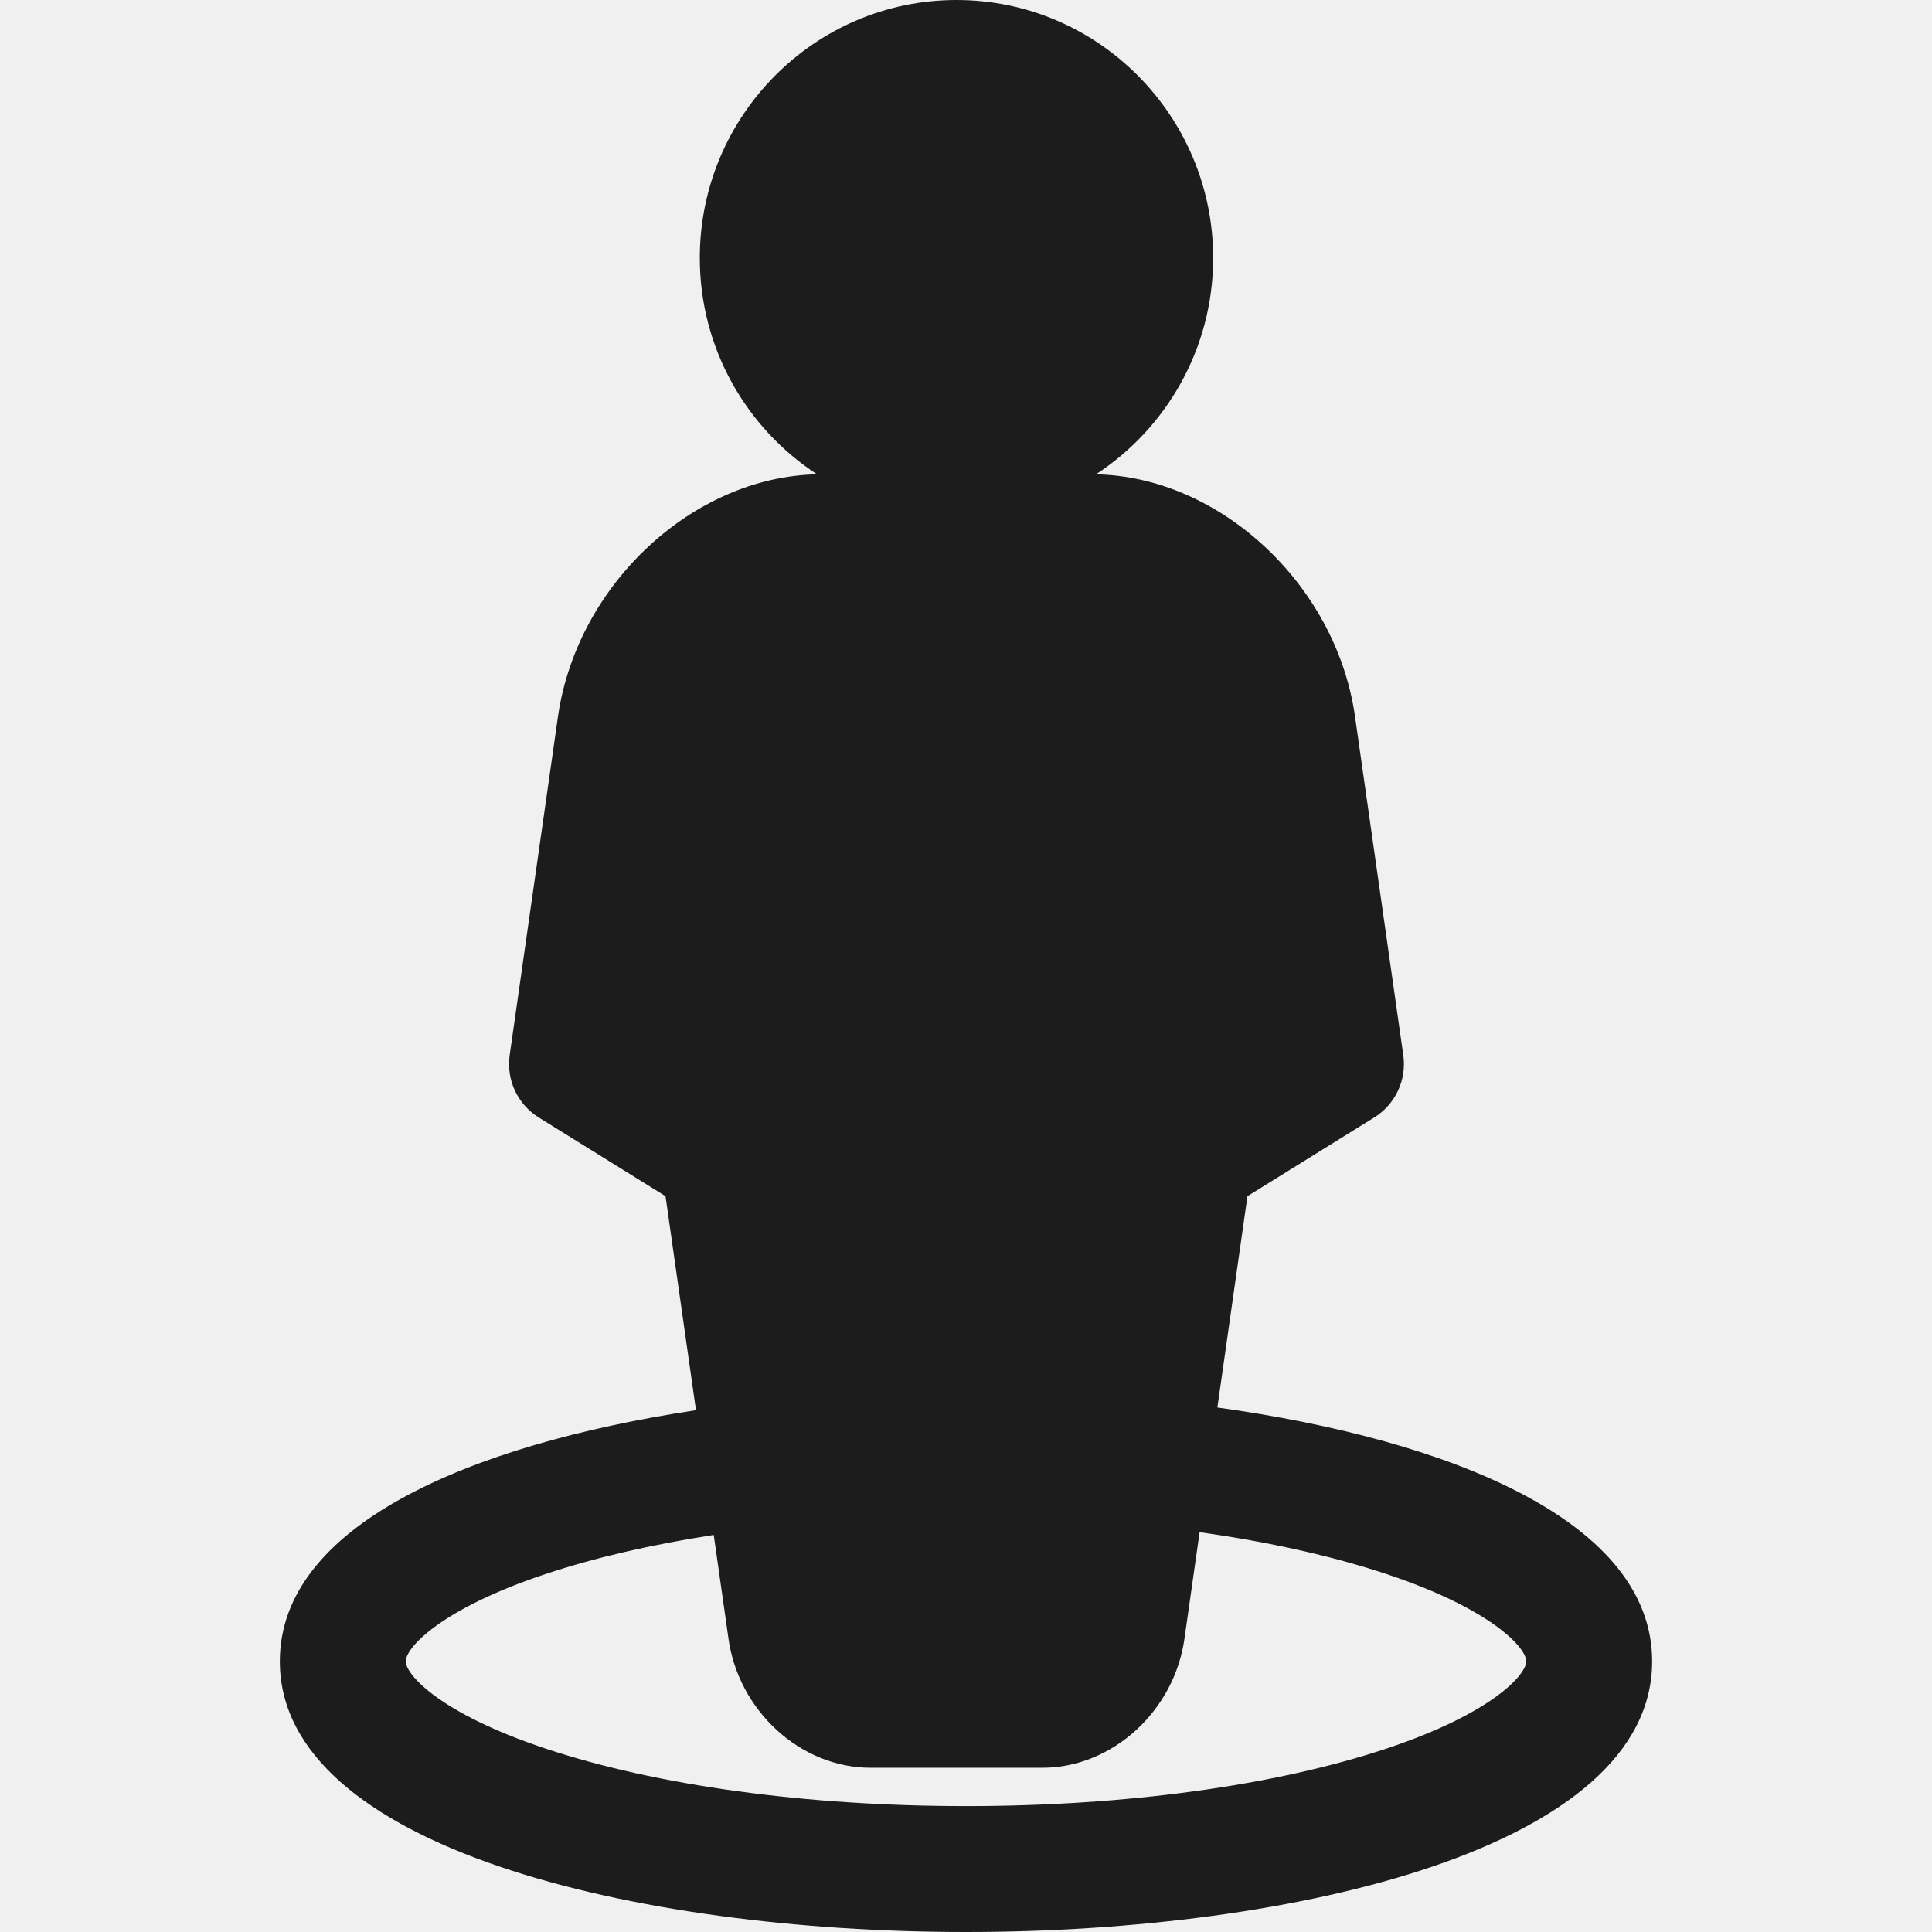
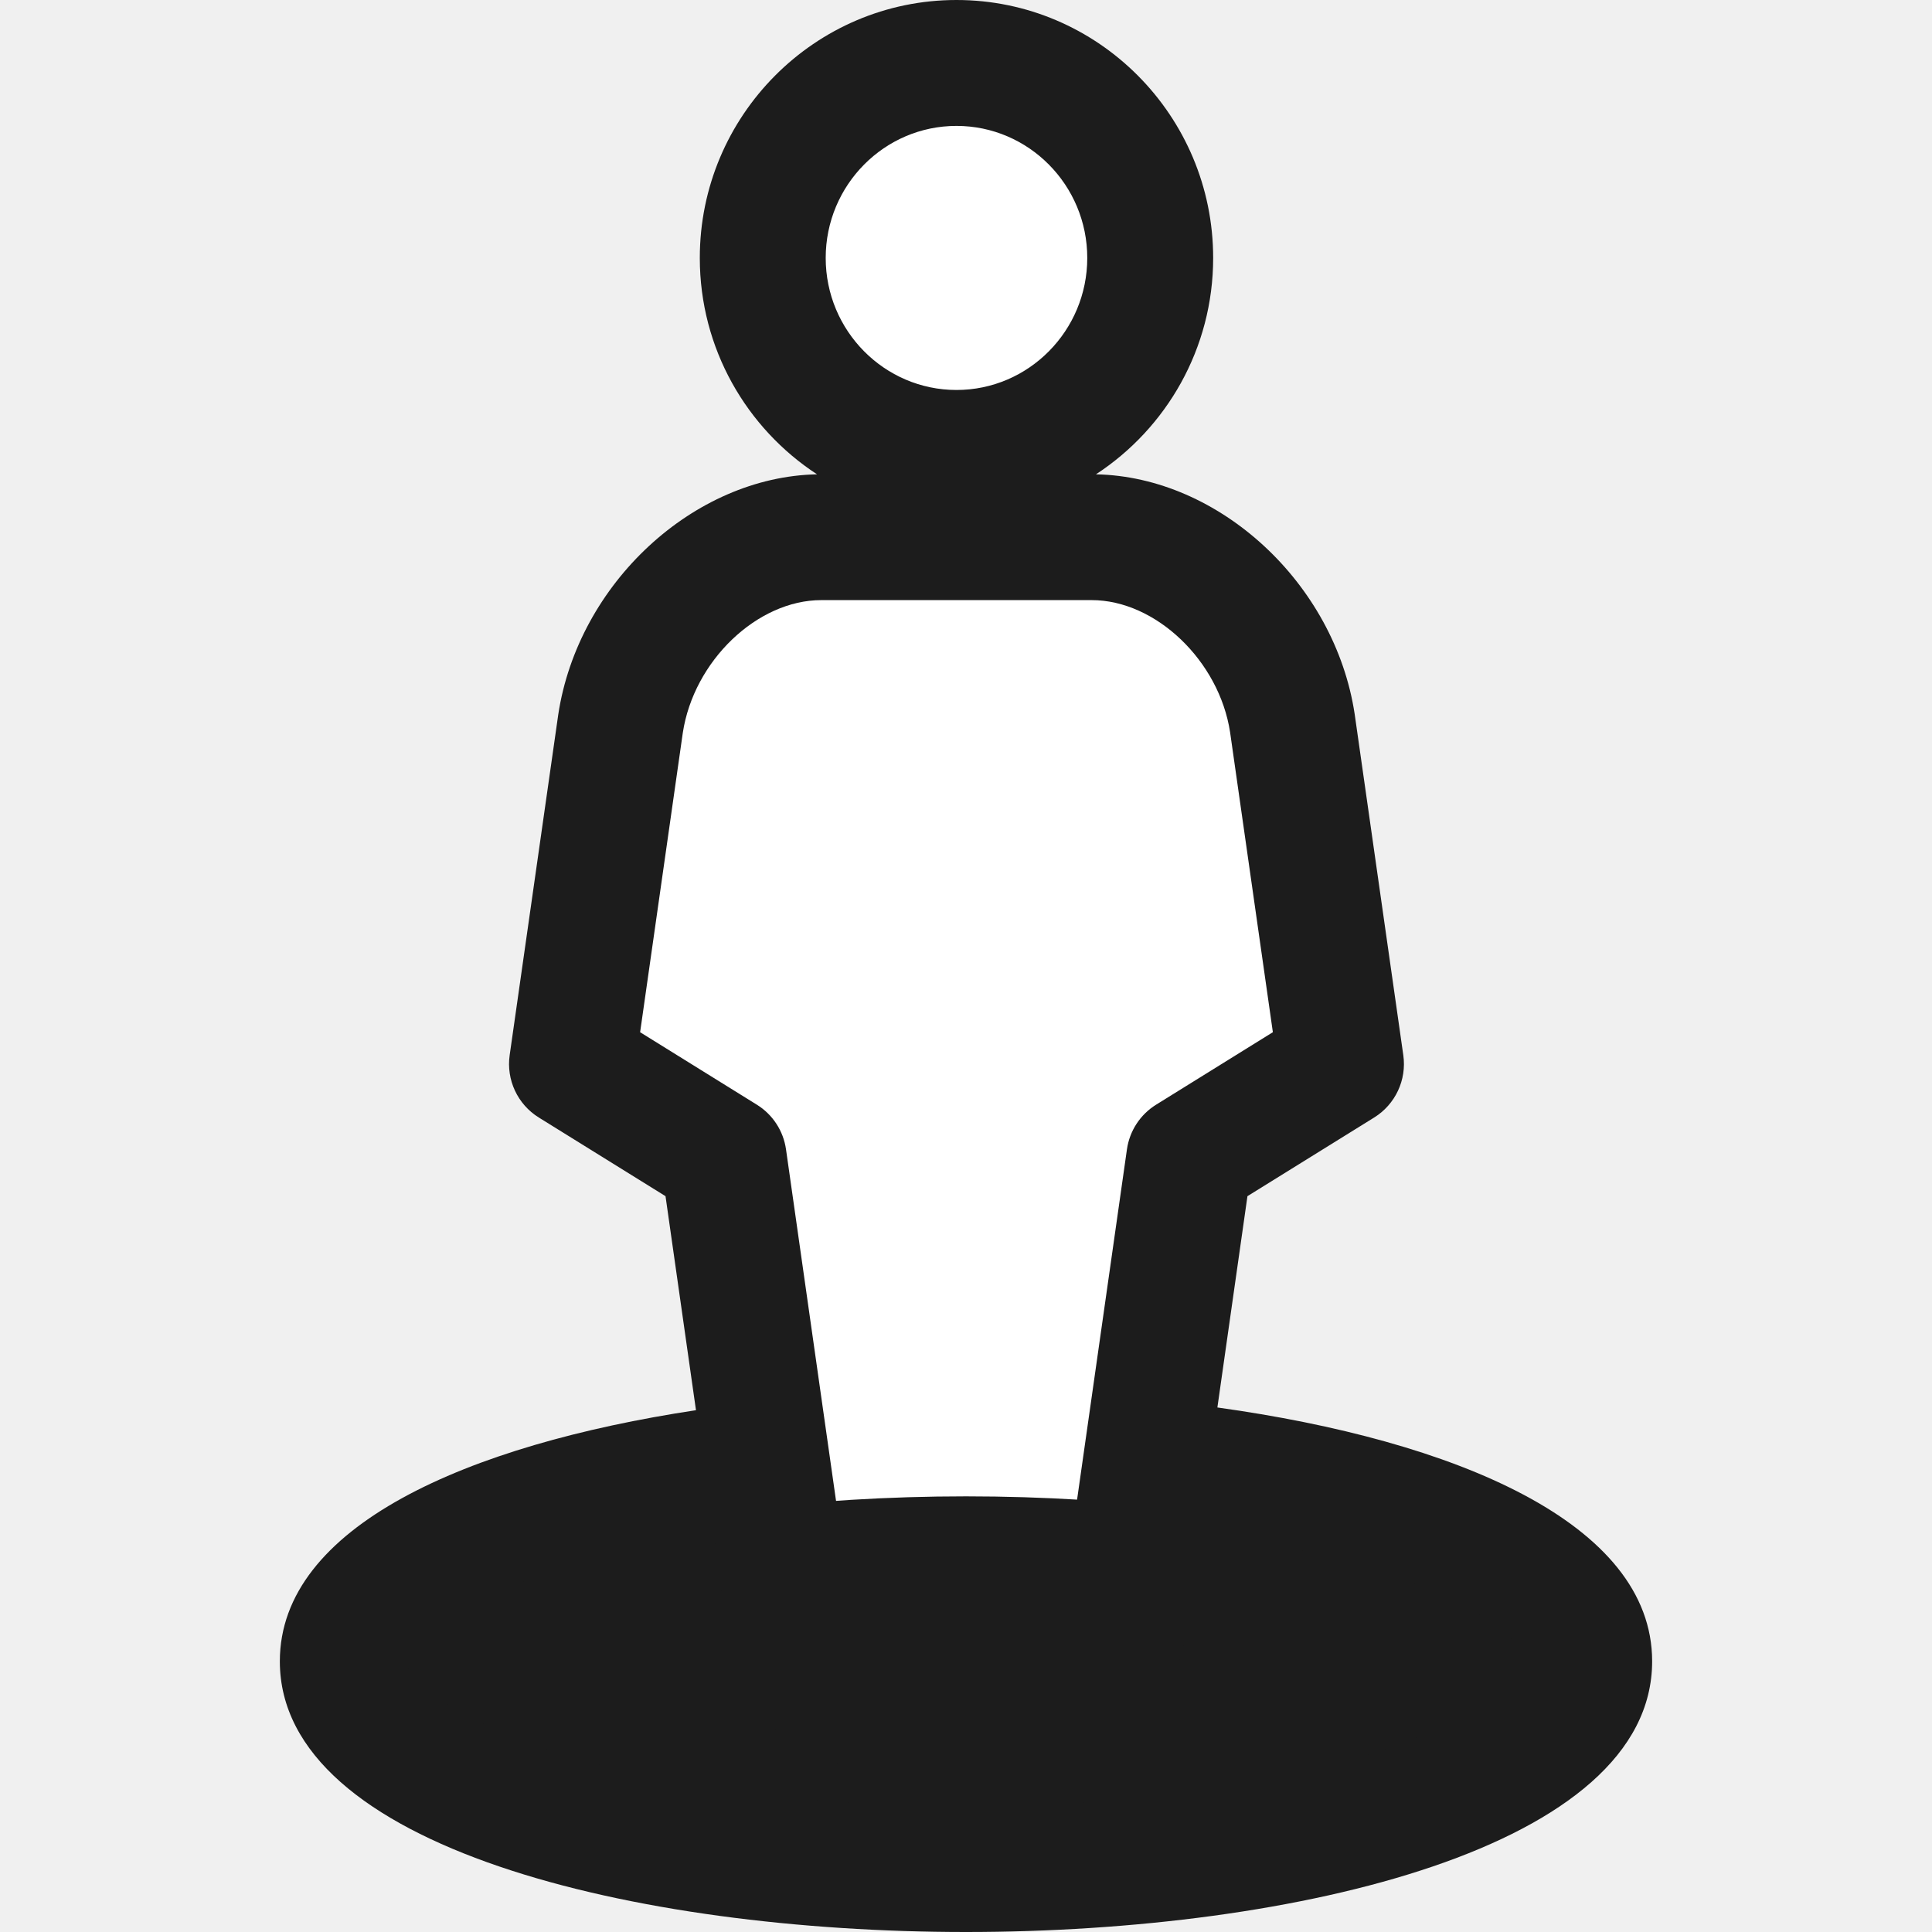
<svg xmlns="http://www.w3.org/2000/svg" width="102" height="102" viewBox="0 0 102 102" fill="none">
  <g clip-path="url(#clip0_21_16)">
+     <path d="M31 54.5L34 35L39 27.5L59 27L67.5 35L70 54.5L63 61L59 88.5H42.5L38 61L31 54.5Z" fill="white" />
+     <ellipse cx="51" cy="13.5" rx="8" ry="7.5" fill="white" />
+     <ellipse cx="51" cy="88" rx="30" ry="9" fill="#1C1C1C" />
    <path d="M64.272 74.308L65.859 63.152L72.55 58.999C73.67 58.303 74.274 57.011 74.087 55.706L71.519 37.694C70.471 30.794 64.372 25.17 57.861 25.042C61.581 22.612 64.049 18.4 64.049 13.618C64.049 6.109 57.97 0 50.498 0C43.025 0 36.946 6.109 36.946 13.618C36.946 18.4 39.414 22.611 43.135 25.042C36.623 25.171 30.524 30.795 29.473 37.724L26.908 55.706C26.722 57.011 27.325 58.303 28.446 58.999L35.136 63.152L36.744 74.451C24.658 76.28 14.774 80.587 14.774 87.709C14.774 97.528 33.553 102 51 102C68.448 102 87.225 97.528 87.225 87.709C87.226 80.395 76.801 76.049 64.272 74.308ZM50.498 6.647C54.305 6.647 57.402 9.774 57.402 13.618C57.402 17.462 54.304 20.589 50.498 20.589C46.691 20.589 43.593 17.462 43.593 13.618C43.593 9.774 46.691 6.647 50.498 6.647ZM33.795 54.496L36.048 38.692C36.625 34.892 39.975 31.683 43.362 31.683H57.634C61.021 31.683 64.37 34.893 64.943 38.661L67.201 54.495L61.035 58.323C60.199 58.842 59.636 59.705 59.497 60.678L55.959 85.535C55.958 85.548 55.956 85.561 55.954 85.574C55.871 86.214 55.302 86.682 55.037 86.682H45.958C45.693 86.682 45.124 86.214 45.04 85.574C45.039 85.561 45.037 85.548 45.035 85.535L41.497 60.678C41.358 59.704 40.795 58.842 39.959 58.323L33.795 54.496ZM73.214 92.311C67.33 94.273 59.441 95.353 51 95.353C42.559 95.353 34.67 94.273 28.786 92.311C23.221 90.457 21.421 88.41 21.421 87.709C21.421 87.009 23.221 84.962 28.786 83.107C31.397 82.237 34.406 81.542 37.681 81.037L38.452 86.456C38.966 90.312 42.259 93.329 45.958 93.329H55.037C58.736 93.329 62.028 90.312 62.542 86.456L63.334 80.892C66.991 81.406 70.344 82.15 73.214 83.107C78.779 84.962 80.579 87.009 80.579 87.709C80.579 88.41 78.779 90.457 73.214 92.311Z" fill="#1C1C1C" />
-     <ellipse cx="51" cy="13.5" rx="8" ry="7.5" fill="#1C1C1C" />
-     <path d="M31 55.5L34 36L39 28.5L59 28L67.5 36L70 55.5L63 62L59 89.5H42.5L38 62L31 55.5Z" fill="#1C1C1C" />
  </g>
  <defs>
    <clipPath id="clip0_21_16">
      <rect width="102" height="102" fill="white" />
    </clipPath>
  </defs>
</svg>
